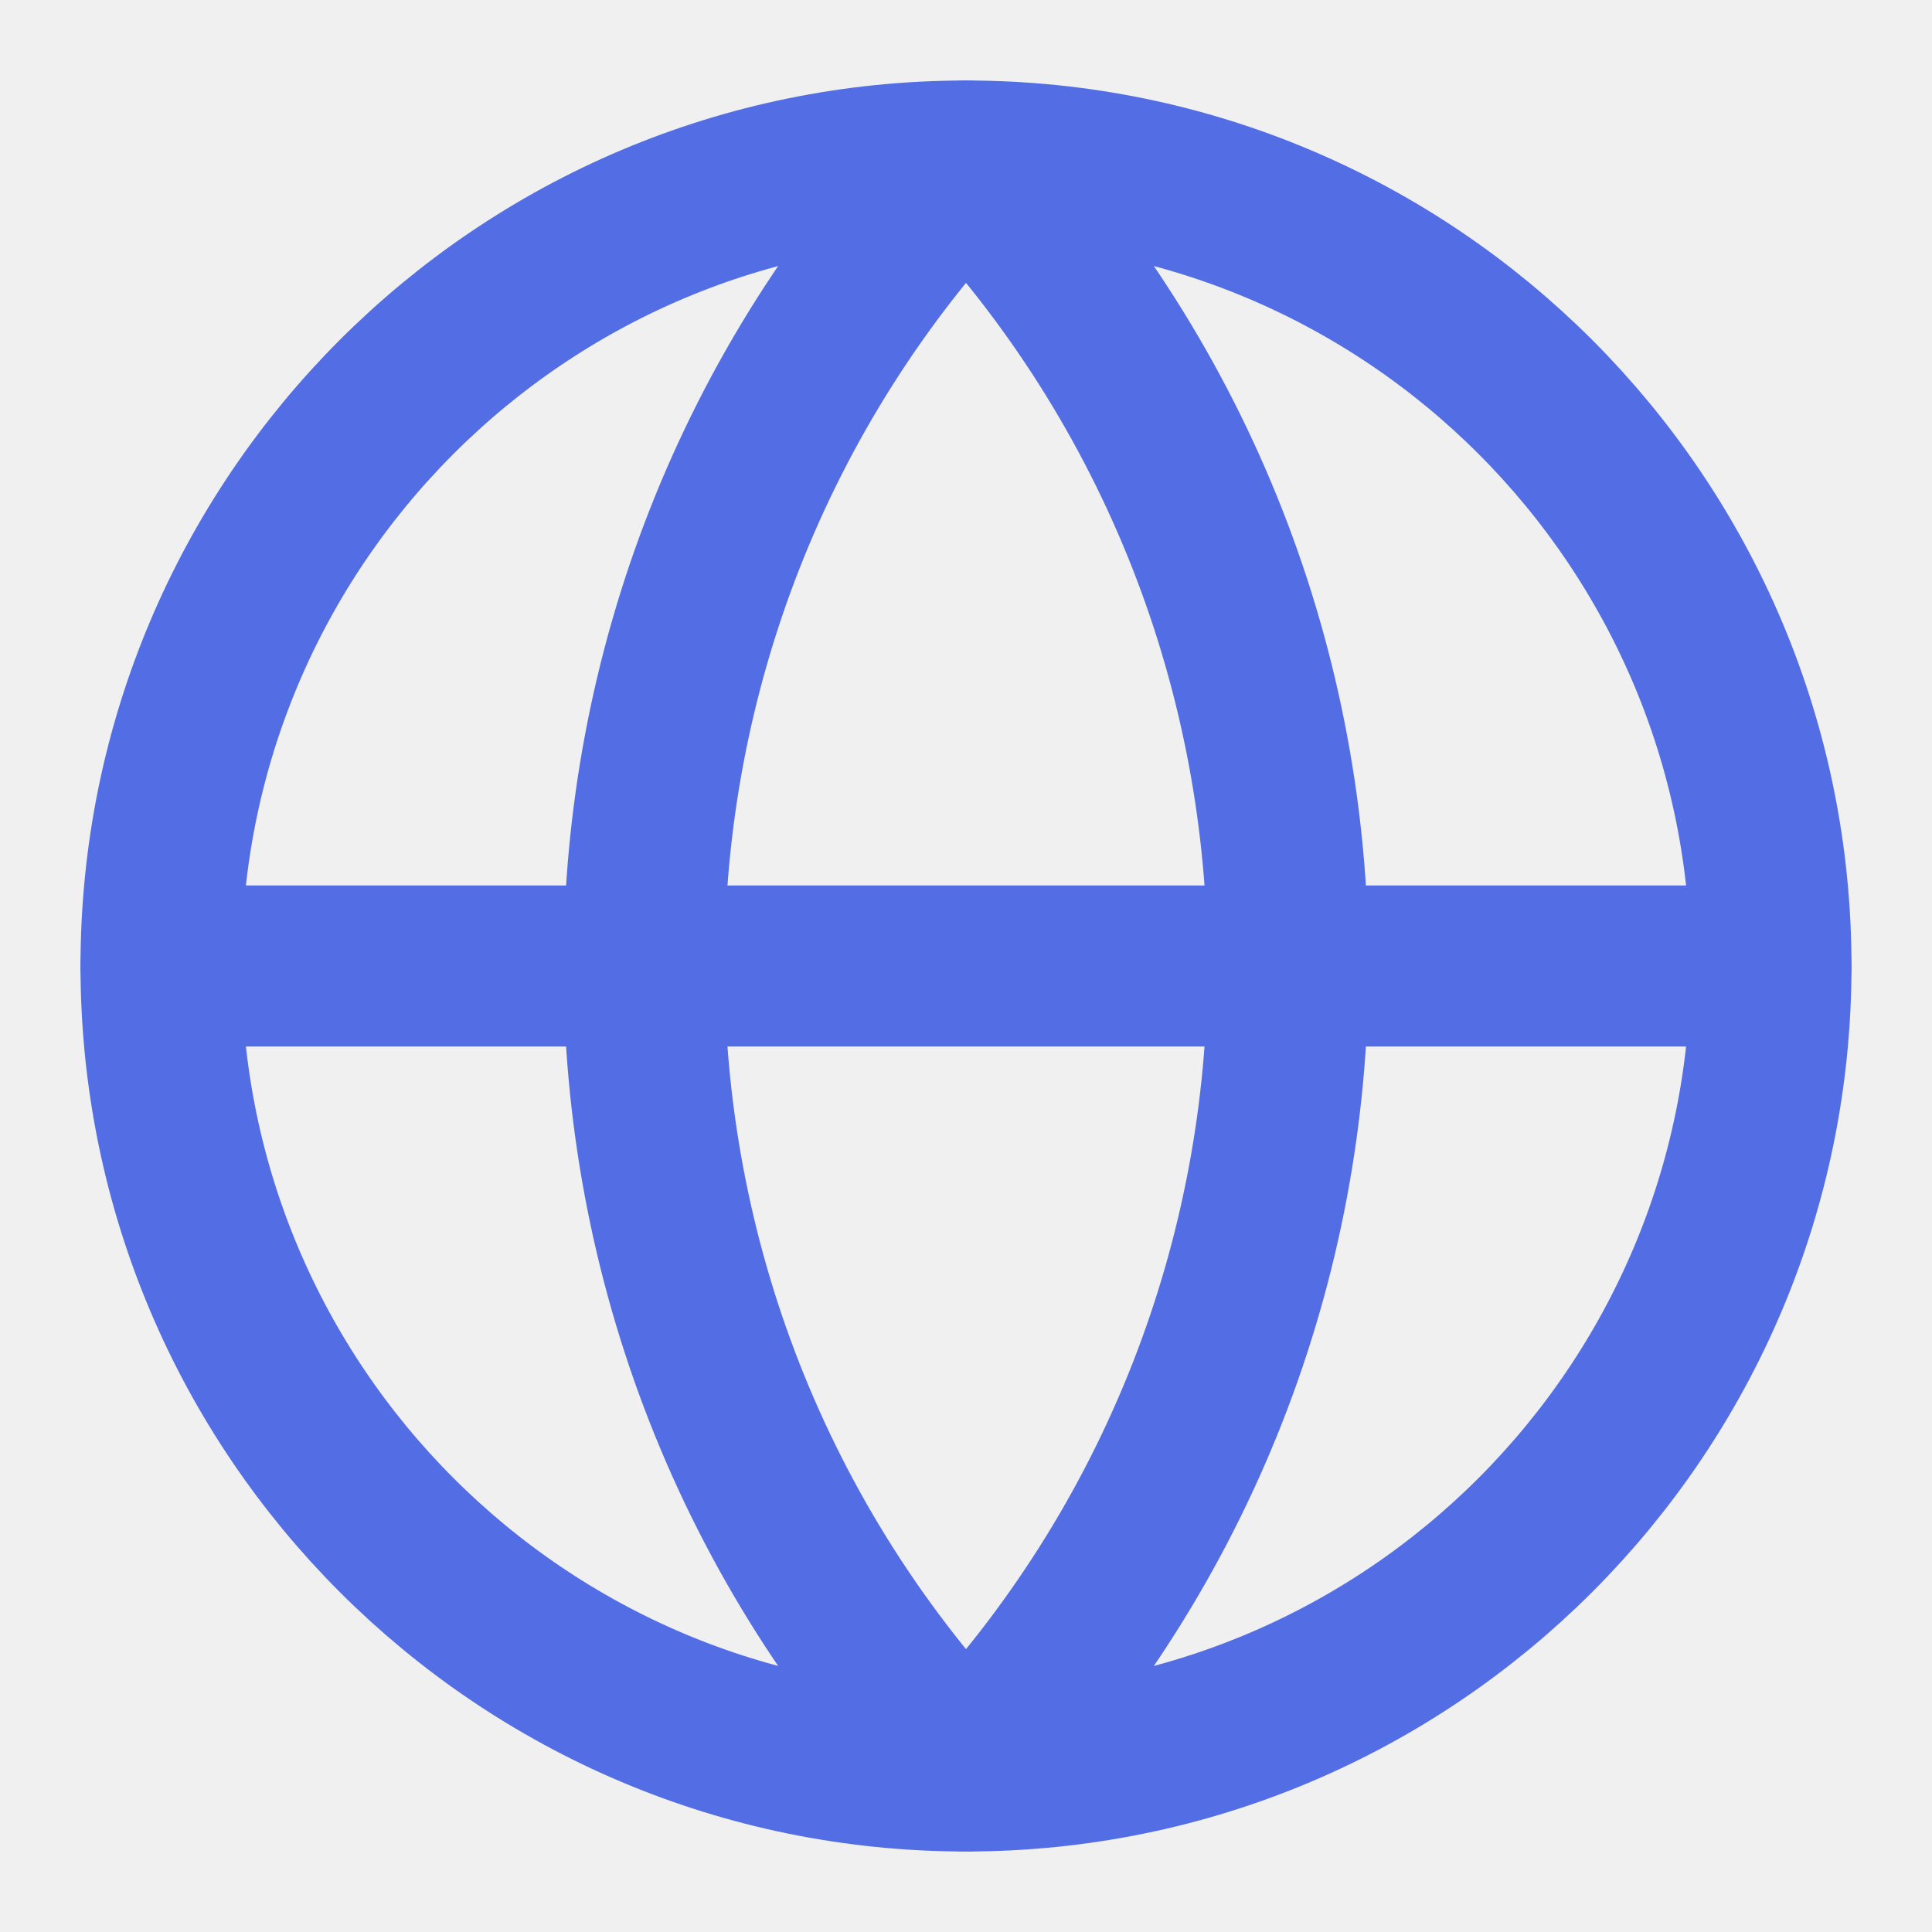
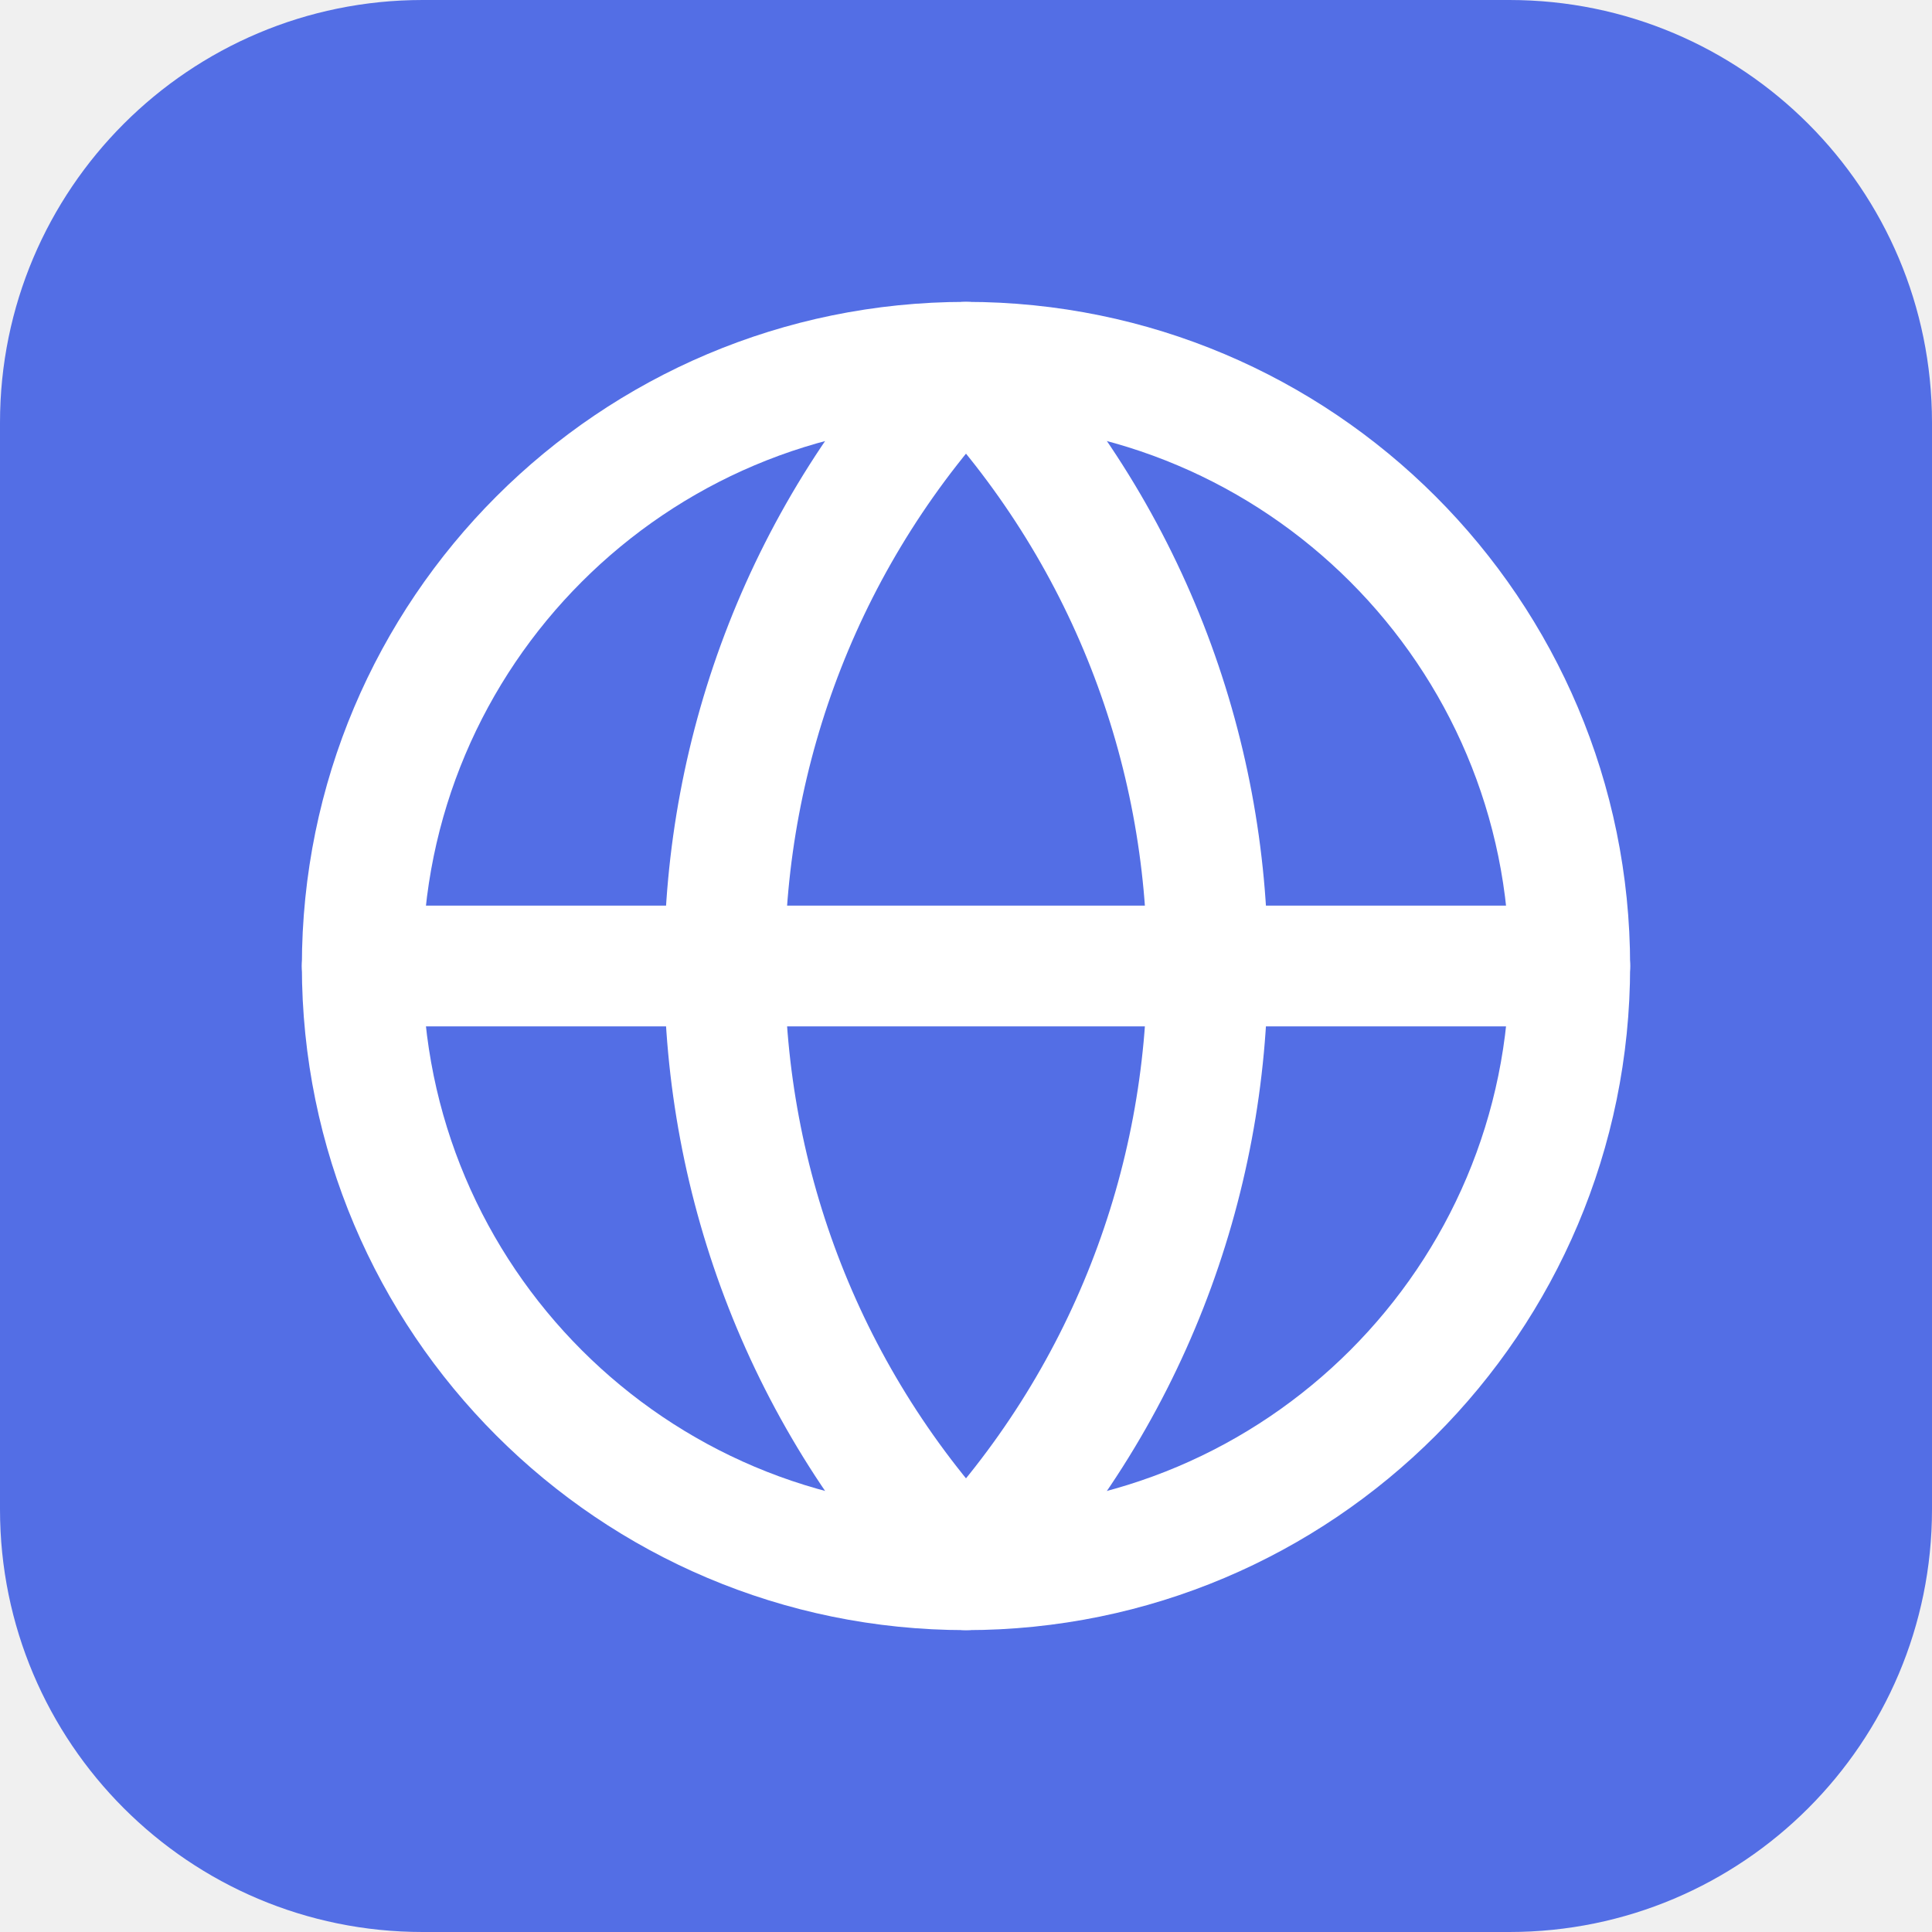
- <svg xmlns="http://www.w3.org/2000/svg" class="lucide lucide-globe" width="24" height="24" viewBox="0 0 24 24" fill="none" stroke="#536ee5" stroke-width="2" stroke-linecap="round" stroke-linejoin="round">
-   <circle cx="12" cy="12" r="10" />
-   <path d="M12 2a14.5 14.5 0 0 0 0 20 14.5 14.5 0 0 0 0-20" />
-   <path d="M2 12h20" />
+ <svg xmlns="http://www.w3.org/2000/svg" viewBox="0 0 32 32">
+   <rect width="32" height="32" rx="7" fill="#536ee5" />
+   <g transform="translate(4 4)" fill="none" stroke="#fff" stroke-width="2" stroke-linecap="round" stroke-linejoin="round">
+     <circle cx="12" cy="12" r="10" />
+     <path d="M12 2a14.5 14.5 0 0 0 0 20 14.5 14.5 0 0 0 0-20" />
+     <path d="M2 12h20" />
+   </g>
</svg>
